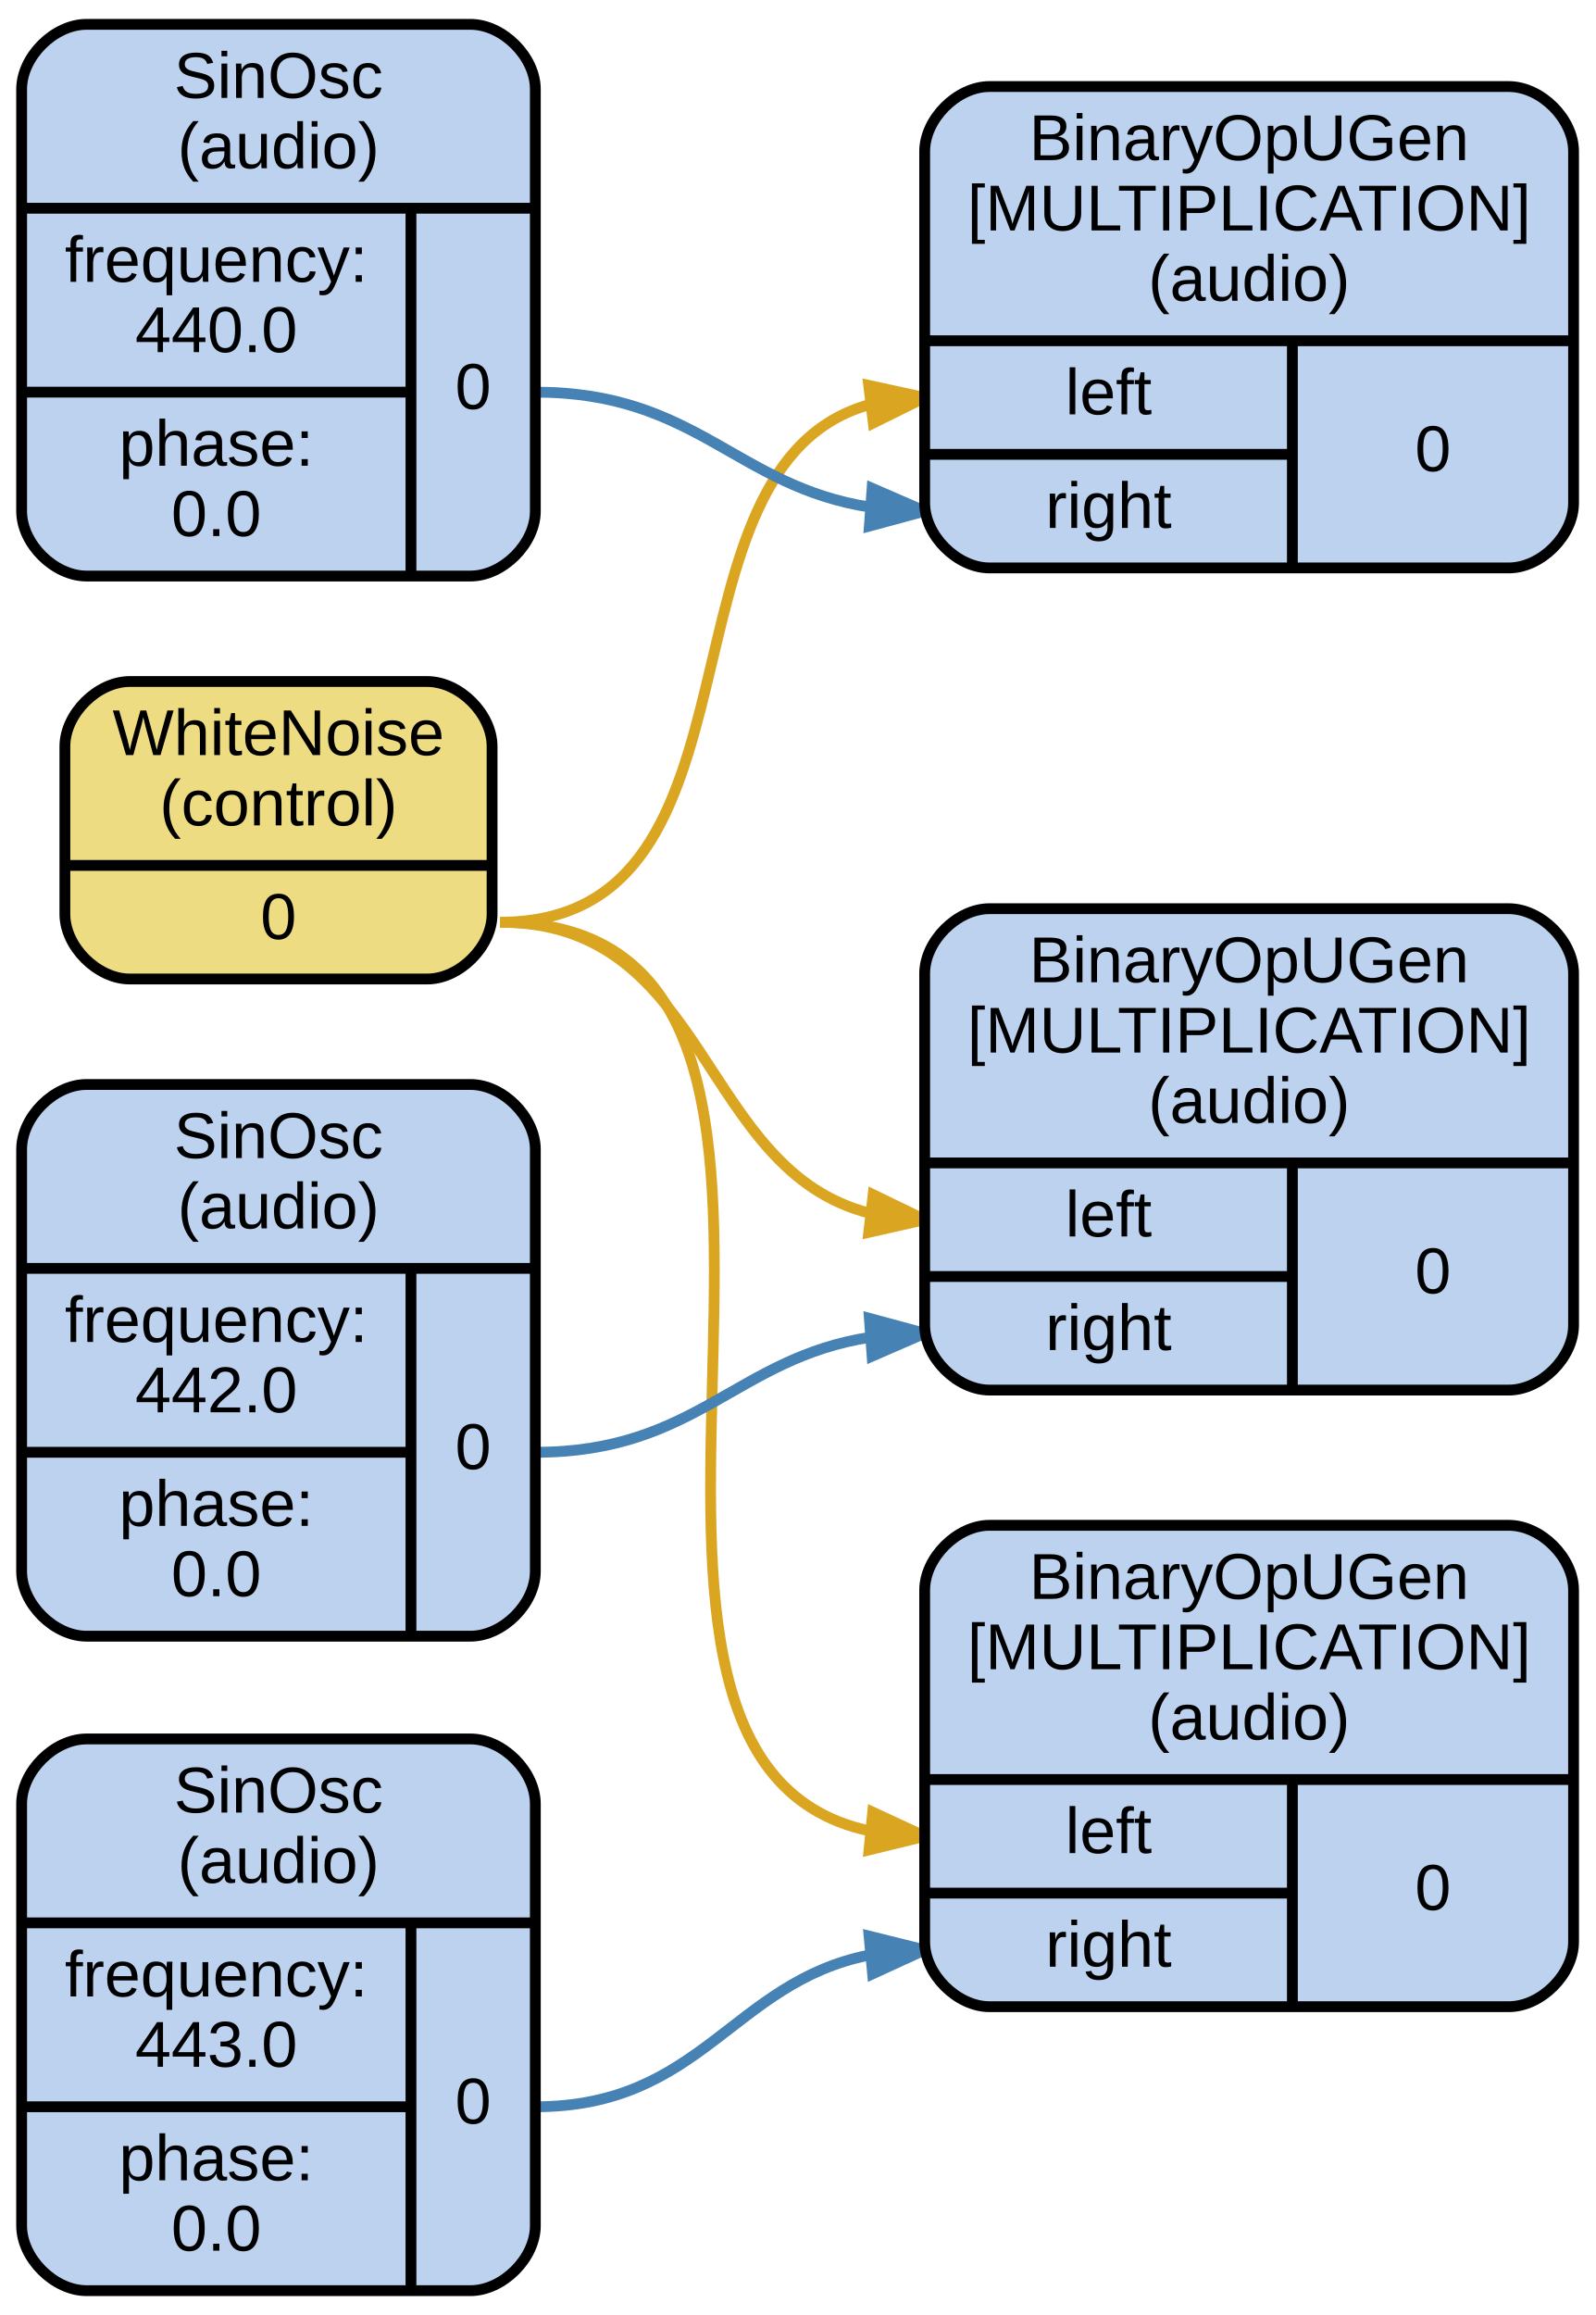
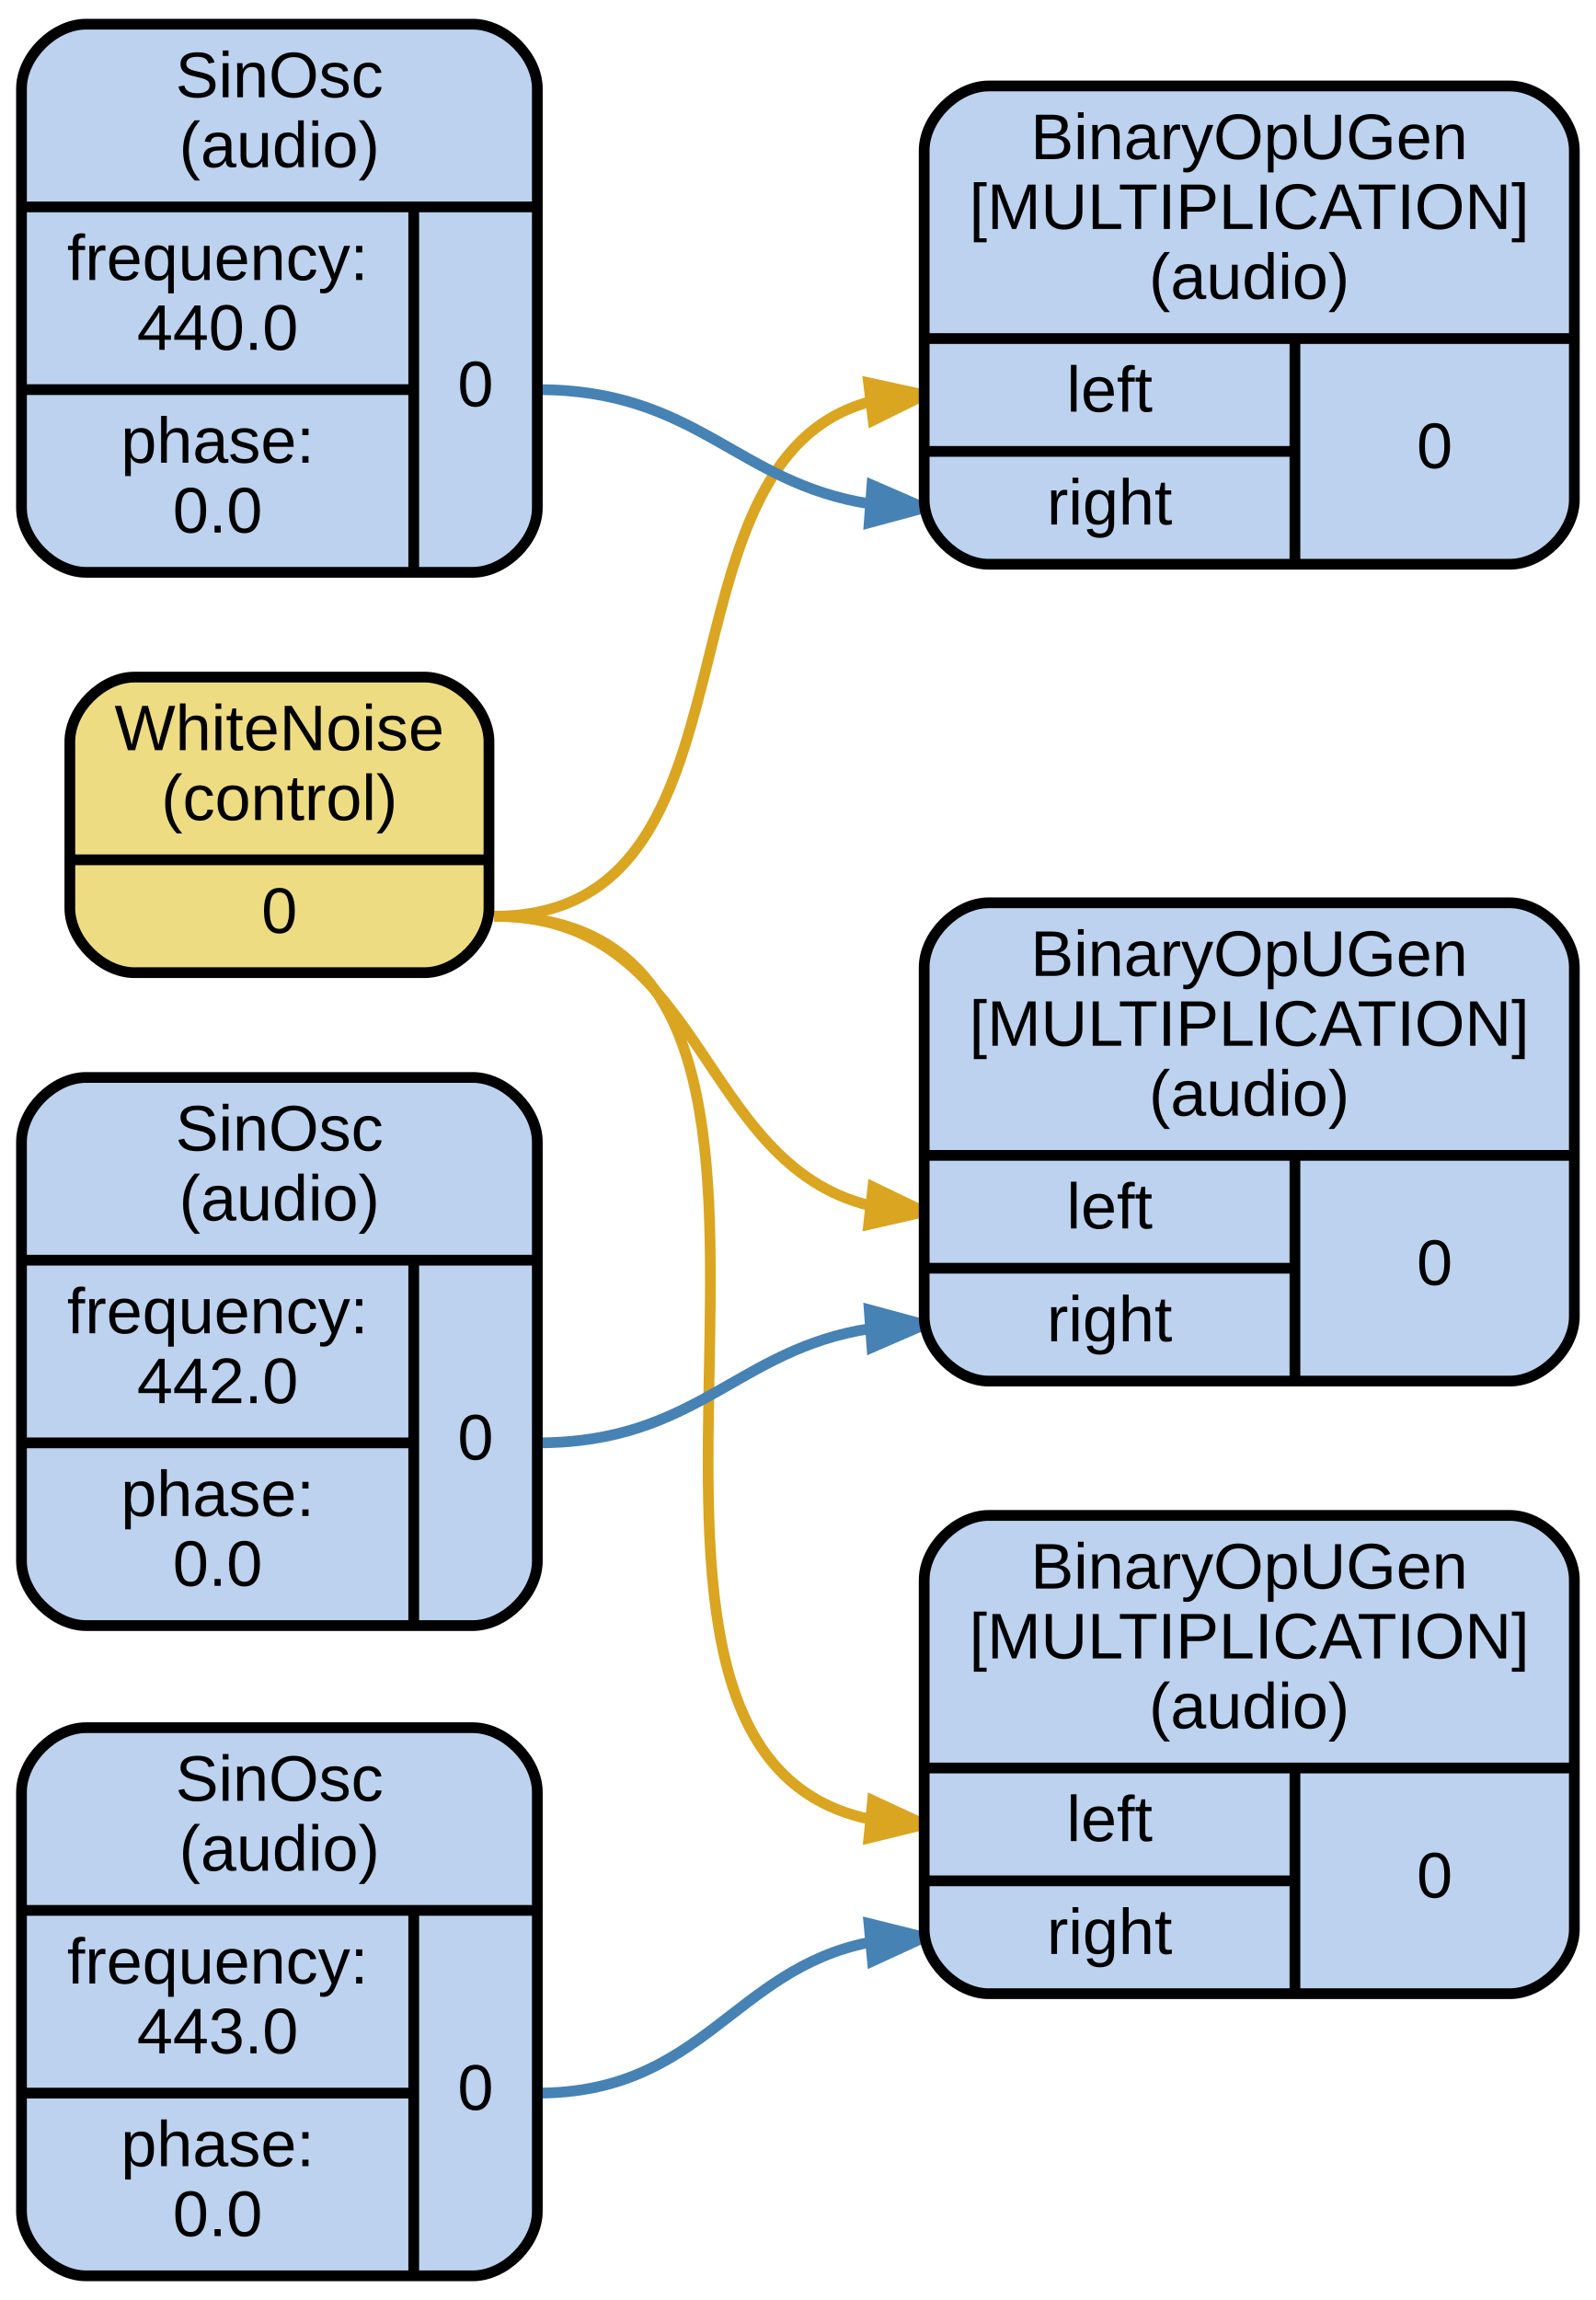
- <svg xmlns="http://www.w3.org/2000/svg" width="295pt" height="428pt" viewBox="0.00 0.00 295.00 428.00">
+ <svg xmlns="http://www.w3.org/2000/svg" width="297pt" height="428pt" viewBox="0.00 0.00 297.00 428.00">
  <g id="graph0" class="graph" transform="scale(1 1) rotate(0) translate(4 424)">
    <g id="edge1" class="edge">
-       <path fill="none" stroke="goldenrod" stroke-width="2" d="M88.5,-253.5C140.28,-253.5 115.46,-338.04 157.06,-349.27" />
-       <polygon fill="goldenrod" stroke="goldenrod" stroke-width="2" points="156.65,-352.75 167,-350.5 157.5,-345.8 156.65,-352.75" />
+       <path fill="none" stroke="goldenrod" stroke-width="2" d="M88,-253.5C140.17,-253.5 115.95,-338.04 157.98,-349.27" />
+       <polygon fill="goldenrod" stroke="goldenrod" stroke-width="2" points="157.65,-352.76 168,-350.5 158.5,-345.81 157.65,-352.76" />
    </g>
    <g id="edge2" class="edge">
-       <path fill="none" stroke="goldenrod" stroke-width="2" d="M88.5,-253.5C127.44,-253.5 125.19,-207.55 157.05,-199.65" />
-       <polygon fill="goldenrod" stroke="goldenrod" stroke-width="2" points="157.47,-203.12 167,-198.5 156.66,-196.17 157.47,-203.12" />
+       <path fill="none" stroke="goldenrod" stroke-width="2" d="M88,-253.5C127.44,-253.5 125.57,-207.55 157.91,-199.65" />
+       <polygon fill="goldenrod" stroke="goldenrod" stroke-width="2" points="158.46,-203.11 168,-198.5 157.67,-196.15 158.46,-203.11" />
    </g>
    <g id="edge3" class="edge">
-       <path fill="none" stroke="goldenrod" stroke-width="2" d="M88.5,-253.5C167.6,-253.5 91.67,-99.34 156.84,-85.49" />
-       <polygon fill="goldenrod" stroke="goldenrod" stroke-width="2" points="157.39,-88.96 167,-84.5 156.71,-81.99 157.39,-88.96" />
+       <path fill="none" stroke="goldenrod" stroke-width="2" d="M88,-253.5C167.37,-253.5 92.3,-99.34 157.8,-85.49" />
+       <polygon fill="goldenrod" stroke="goldenrod" stroke-width="2" points="158.39,-88.95 168,-84.5 157.71,-81.98 158.39,-88.95" />
    </g>
    <g id="edge4" class="edge">
-       <path fill="none" stroke="steelblue" stroke-width="2" d="M95,-351.5C124.8,-351.5 132.09,-334.05 156.97,-330.23" />
-       <polygon fill="steelblue" stroke="steelblue" stroke-width="2" points="157.28,-333.72 167,-329.5 156.77,-326.74 157.28,-333.72" />
+       <path fill="none" stroke="steelblue" stroke-width="2" d="M96,-351.5C125.8,-351.5 133.09,-334.05 157.97,-330.23" />
+       <polygon fill="steelblue" stroke="steelblue" stroke-width="2" points="158.28,-333.72 168,-329.5 157.77,-326.74 158.28,-333.72" />
    </g>
    <g id="edge5" class="edge">
-       <path fill="none" stroke="steelblue" stroke-width="2" d="M95,-155.5C124.8,-155.5 132.09,-172.95 156.97,-176.77" />
-       <polygon fill="steelblue" stroke="steelblue" stroke-width="2" points="156.77,-180.26 167,-177.5 157.28,-173.28 156.77,-180.26" />
+       <path fill="none" stroke="steelblue" stroke-width="2" d="M96,-155.5C125.8,-155.5 133.09,-172.95 157.97,-176.77" />
+       <polygon fill="steelblue" stroke="steelblue" stroke-width="2" points="157.77,-180.26 168,-177.5 158.28,-173.28 157.77,-180.26" />
    </g>
    <g id="edge6" class="edge">
-       <path fill="none" stroke="steelblue" stroke-width="2" d="M95,-34.5C125.72,-34.5 131.47,-57.5 156.73,-62.54" />
-       <polygon fill="steelblue" stroke="steelblue" stroke-width="2" points="156.72,-66.05 167,-63.5 157.37,-59.08 156.72,-66.05" />
+       <path fill="none" stroke="steelblue" stroke-width="2" d="M96,-34.5C126.72,-34.5 132.47,-57.5 157.73,-62.54" />
+       <polygon fill="steelblue" stroke="steelblue" stroke-width="2" points="157.72,-66.05 168,-63.5 158.37,-59.08 157.72,-66.05" />
    </g>
    <g id="node1" class="node">
-       <path fill="#eedc82" stroke="black" stroke-width="2" d="M20,-243C20,-243 75,-243 75,-243 81,-243 87,-249 87,-255 87,-255 87,-286 87,-286 87,-292 81,-298 75,-298 75,-298 20,-298 20,-298 14,-298 8,-292 8,-286 8,-286 8,-255 8,-255 8,-249 14,-243 20,-243" />
-       <text text-anchor="middle" x="47.5" y="-284.4" font-family="Arial" font-size="12.00">WhiteNoise</text>
-       <text text-anchor="middle" x="47.5" y="-271.4" font-family="Arial" font-size="12.00">(control)</text>
-       <polyline fill="none" stroke="black" stroke-width="2" points="8,-264 87,-264 " />
-       <text text-anchor="middle" x="47.5" y="-250.4" font-family="Arial" font-size="12.00">0</text>
+       <path fill="#eedc82" stroke="black" stroke-width="2" d="M21,-243C21,-243 75,-243 75,-243 81,-243 87,-249 87,-255 87,-255 87,-286 87,-286 87,-292 81,-298 75,-298 75,-298 21,-298 21,-298 15,-298 9,-292 9,-286 9,-286 9,-255 9,-255 9,-249 15,-243 21,-243" />
+       <text text-anchor="middle" x="48" y="-284.4" font-family="Arial" font-size="12.00">WhiteNoise</text>
+       <text text-anchor="middle" x="48" y="-271.4" font-family="Arial" font-size="12.00">(control)</text>
+       <polyline fill="none" stroke="black" stroke-width="2" points="9,-264 87,-264 " />
+       <text text-anchor="middle" x="48" y="-250.4" font-family="Arial" font-size="12.00">0</text>
    </g>
    <g id="node2" class="node">
-       <path fill="#bcd2ee" stroke="black" stroke-width="2" d="M12,-317.5C12,-317.5 83,-317.5 83,-317.5 89,-317.5 95,-323.5 95,-329.5 95,-329.5 95,-407.5 95,-407.5 95,-413.5 89,-419.5 83,-419.5 83,-419.5 12,-419.5 12,-419.5 6,-419.5 0,-413.5 0,-407.5 0,-407.5 0,-329.5 0,-329.5 0,-323.5 6,-317.5 12,-317.5" />
-       <text text-anchor="middle" x="47.5" y="-405.9" font-family="Arial" font-size="12.00">SinOsc</text>
-       <text text-anchor="middle" x="47.5" y="-392.9" font-family="Arial" font-size="12.00">(audio)</text>
-       <polyline fill="none" stroke="black" stroke-width="2" points="0,-385.5 95,-385.5 " />
-       <text text-anchor="middle" x="36" y="-371.9" font-family="Arial" font-size="12.00">frequency:</text>
-       <text text-anchor="middle" x="36" y="-358.9" font-family="Arial" font-size="12.00">440.0</text>
-       <polyline fill="none" stroke="black" stroke-width="2" points="0,-351.5 72,-351.5 " />
-       <text text-anchor="middle" x="36" y="-337.9" font-family="Arial" font-size="12.00">phase:</text>
-       <text text-anchor="middle" x="36" y="-324.9" font-family="Arial" font-size="12.00">0.0</text>
-       <polyline fill="none" stroke="black" stroke-width="2" points="72,-317.5 72,-385.5 " />
-       <text text-anchor="middle" x="83.5" y="-348.4" font-family="Arial" font-size="12.00">0</text>
+       <path fill="#bcd2ee" stroke="black" stroke-width="2" d="M12,-317.5C12,-317.5 84,-317.5 84,-317.5 90,-317.5 96,-323.5 96,-329.5 96,-329.5 96,-407.5 96,-407.5 96,-413.5 90,-419.5 84,-419.5 84,-419.5 12,-419.5 12,-419.5 6,-419.5 0,-413.5 0,-407.5 0,-407.5 0,-329.5 0,-329.5 0,-323.5 6,-317.5 12,-317.5" />
+       <text text-anchor="middle" x="48" y="-405.9" font-family="Arial" font-size="12.00">SinOsc</text>
+       <text text-anchor="middle" x="48" y="-392.9" font-family="Arial" font-size="12.00">(audio)</text>
+       <polyline fill="none" stroke="black" stroke-width="2" points="0,-385.5 96,-385.5 " />
+       <text text-anchor="middle" x="36.5" y="-371.9" font-family="Arial" font-size="12.00">frequency:</text>
+       <text text-anchor="middle" x="36.5" y="-358.9" font-family="Arial" font-size="12.00">440.0</text>
+       <polyline fill="none" stroke="black" stroke-width="2" points="0,-351.5 73,-351.5 " />
+       <text text-anchor="middle" x="36.5" y="-337.9" font-family="Arial" font-size="12.00">phase:</text>
+       <text text-anchor="middle" x="36.5" y="-324.9" font-family="Arial" font-size="12.00">0.0</text>
+       <polyline fill="none" stroke="black" stroke-width="2" points="73,-317.5 73,-385.5 " />
+       <text text-anchor="middle" x="84.5" y="-348.4" font-family="Arial" font-size="12.00">0</text>
    </g>
    <g id="node3" class="node">
-       <path fill="#bcd2ee" stroke="black" stroke-width="2" d="M179,-319C179,-319 275,-319 275,-319 281,-319 287,-325 287,-331 287,-331 287,-396 287,-396 287,-402 281,-408 275,-408 275,-408 179,-408 179,-408 173,-408 167,-402 167,-396 167,-396 167,-331 167,-331 167,-325 173,-319 179,-319" />
-       <text text-anchor="middle" x="227" y="-394.4" font-family="Arial" font-size="12.00">BinaryOpUGen</text>
-       <text text-anchor="middle" x="227" y="-381.4" font-family="Arial" font-size="12.00">[MULTIPLICATION]</text>
-       <text text-anchor="middle" x="227" y="-368.4" font-family="Arial" font-size="12.00">(audio)</text>
-       <polyline fill="none" stroke="black" stroke-width="2" points="167,-361 287,-361 " />
-       <text text-anchor="middle" x="201" y="-347.4" font-family="Arial" font-size="12.00">left</text>
-       <polyline fill="none" stroke="black" stroke-width="2" points="167,-340 235,-340 " />
-       <text text-anchor="middle" x="201" y="-326.4" font-family="Arial" font-size="12.00">right</text>
-       <polyline fill="none" stroke="black" stroke-width="2" points="235,-319 235,-361 " />
-       <text text-anchor="middle" x="261" y="-336.9" font-family="Arial" font-size="12.00">0</text>
+       <path fill="#bcd2ee" stroke="black" stroke-width="2" d="M180,-319C180,-319 277,-319 277,-319 283,-319 289,-325 289,-331 289,-331 289,-396 289,-396 289,-402 283,-408 277,-408 277,-408 180,-408 180,-408 174,-408 168,-402 168,-396 168,-396 168,-331 168,-331 168,-325 174,-319 180,-319" />
+       <text text-anchor="middle" x="228.5" y="-394.4" font-family="Arial" font-size="12.00">BinaryOpUGen</text>
+       <text text-anchor="middle" x="228.5" y="-381.4" font-family="Arial" font-size="12.00">[MULTIPLICATION]</text>
+       <text text-anchor="middle" x="228.5" y="-368.4" font-family="Arial" font-size="12.00">(audio)</text>
+       <polyline fill="none" stroke="black" stroke-width="2" points="168,-361 289,-361 " />
+       <text text-anchor="middle" x="202.5" y="-347.4" font-family="Arial" font-size="12.00">left</text>
+       <polyline fill="none" stroke="black" stroke-width="2" points="168,-340 237,-340 " />
+       <text text-anchor="middle" x="202.5" y="-326.4" font-family="Arial" font-size="12.00">right</text>
+       <polyline fill="none" stroke="black" stroke-width="2" points="237,-319 237,-361 " />
+       <text text-anchor="middle" x="263" y="-336.9" font-family="Arial" font-size="12.00">0</text>
    </g>
    <g id="node4" class="node">
-       <path fill="#bcd2ee" stroke="black" stroke-width="2" d="M12,-121.5C12,-121.5 83,-121.5 83,-121.5 89,-121.5 95,-127.5 95,-133.5 95,-133.5 95,-211.5 95,-211.5 95,-217.5 89,-223.5 83,-223.5 83,-223.5 12,-223.5 12,-223.5 6,-223.5 0,-217.5 0,-211.5 0,-211.5 0,-133.5 0,-133.5 0,-127.5 6,-121.5 12,-121.5" />
-       <text text-anchor="middle" x="47.5" y="-209.9" font-family="Arial" font-size="12.00">SinOsc</text>
-       <text text-anchor="middle" x="47.5" y="-196.9" font-family="Arial" font-size="12.00">(audio)</text>
-       <polyline fill="none" stroke="black" stroke-width="2" points="0,-189.5 95,-189.5 " />
-       <text text-anchor="middle" x="36" y="-175.9" font-family="Arial" font-size="12.00">frequency:</text>
-       <text text-anchor="middle" x="36" y="-162.9" font-family="Arial" font-size="12.00">442.0</text>
-       <polyline fill="none" stroke="black" stroke-width="2" points="0,-155.5 72,-155.5 " />
-       <text text-anchor="middle" x="36" y="-141.9" font-family="Arial" font-size="12.00">phase:</text>
-       <text text-anchor="middle" x="36" y="-128.9" font-family="Arial" font-size="12.00">0.0</text>
-       <polyline fill="none" stroke="black" stroke-width="2" points="72,-121.5 72,-189.5 " />
-       <text text-anchor="middle" x="83.5" y="-152.4" font-family="Arial" font-size="12.00">0</text>
+       <path fill="#bcd2ee" stroke="black" stroke-width="2" d="M12,-121.5C12,-121.5 84,-121.5 84,-121.5 90,-121.5 96,-127.5 96,-133.5 96,-133.5 96,-211.5 96,-211.5 96,-217.5 90,-223.5 84,-223.5 84,-223.5 12,-223.5 12,-223.5 6,-223.5 0,-217.5 0,-211.5 0,-211.5 0,-133.5 0,-133.5 0,-127.5 6,-121.5 12,-121.5" />
+       <text text-anchor="middle" x="48" y="-209.9" font-family="Arial" font-size="12.00">SinOsc</text>
+       <text text-anchor="middle" x="48" y="-196.9" font-family="Arial" font-size="12.00">(audio)</text>
+       <polyline fill="none" stroke="black" stroke-width="2" points="0,-189.5 96,-189.5 " />
+       <text text-anchor="middle" x="36.5" y="-175.9" font-family="Arial" font-size="12.00">frequency:</text>
+       <text text-anchor="middle" x="36.5" y="-162.9" font-family="Arial" font-size="12.00">442.0</text>
+       <polyline fill="none" stroke="black" stroke-width="2" points="0,-155.5 73,-155.5 " />
+       <text text-anchor="middle" x="36.5" y="-141.9" font-family="Arial" font-size="12.00">phase:</text>
+       <text text-anchor="middle" x="36.5" y="-128.9" font-family="Arial" font-size="12.00">0.0</text>
+       <polyline fill="none" stroke="black" stroke-width="2" points="73,-121.5 73,-189.5 " />
+       <text text-anchor="middle" x="84.5" y="-152.4" font-family="Arial" font-size="12.00">0</text>
    </g>
    <g id="node5" class="node">
-       <path fill="#bcd2ee" stroke="black" stroke-width="2" d="M179,-167C179,-167 275,-167 275,-167 281,-167 287,-173 287,-179 287,-179 287,-244 287,-244 287,-250 281,-256 275,-256 275,-256 179,-256 179,-256 173,-256 167,-250 167,-244 167,-244 167,-179 167,-179 167,-173 173,-167 179,-167" />
-       <text text-anchor="middle" x="227" y="-242.4" font-family="Arial" font-size="12.00">BinaryOpUGen</text>
-       <text text-anchor="middle" x="227" y="-229.4" font-family="Arial" font-size="12.00">[MULTIPLICATION]</text>
-       <text text-anchor="middle" x="227" y="-216.4" font-family="Arial" font-size="12.00">(audio)</text>
-       <polyline fill="none" stroke="black" stroke-width="2" points="167,-209 287,-209 " />
-       <text text-anchor="middle" x="201" y="-195.4" font-family="Arial" font-size="12.00">left</text>
-       <polyline fill="none" stroke="black" stroke-width="2" points="167,-188 235,-188 " />
-       <text text-anchor="middle" x="201" y="-174.4" font-family="Arial" font-size="12.00">right</text>
-       <polyline fill="none" stroke="black" stroke-width="2" points="235,-167 235,-209 " />
-       <text text-anchor="middle" x="261" y="-184.9" font-family="Arial" font-size="12.00">0</text>
+       <path fill="#bcd2ee" stroke="black" stroke-width="2" d="M180,-167C180,-167 277,-167 277,-167 283,-167 289,-173 289,-179 289,-179 289,-244 289,-244 289,-250 283,-256 277,-256 277,-256 180,-256 180,-256 174,-256 168,-250 168,-244 168,-244 168,-179 168,-179 168,-173 174,-167 180,-167" />
+       <text text-anchor="middle" x="228.5" y="-242.4" font-family="Arial" font-size="12.00">BinaryOpUGen</text>
+       <text text-anchor="middle" x="228.5" y="-229.4" font-family="Arial" font-size="12.00">[MULTIPLICATION]</text>
+       <text text-anchor="middle" x="228.5" y="-216.4" font-family="Arial" font-size="12.00">(audio)</text>
+       <polyline fill="none" stroke="black" stroke-width="2" points="168,-209 289,-209 " />
+       <text text-anchor="middle" x="202.5" y="-195.4" font-family="Arial" font-size="12.00">left</text>
+       <polyline fill="none" stroke="black" stroke-width="2" points="168,-188 237,-188 " />
+       <text text-anchor="middle" x="202.5" y="-174.4" font-family="Arial" font-size="12.00">right</text>
+       <polyline fill="none" stroke="black" stroke-width="2" points="237,-167 237,-209 " />
+       <text text-anchor="middle" x="263" y="-184.9" font-family="Arial" font-size="12.00">0</text>
    </g>
    <g id="node6" class="node">
-       <path fill="#bcd2ee" stroke="black" stroke-width="2" d="M12,-0.5C12,-0.5 83,-0.5 83,-0.5 89,-0.5 95,-6.5 95,-12.5 95,-12.5 95,-90.5 95,-90.5 95,-96.5 89,-102.5 83,-102.5 83,-102.5 12,-102.5 12,-102.5 6,-102.5 0,-96.5 0,-90.5 0,-90.5 0,-12.5 0,-12.5 0,-6.5 6,-0.5 12,-0.5" />
-       <text text-anchor="middle" x="47.5" y="-88.9" font-family="Arial" font-size="12.00">SinOsc</text>
-       <text text-anchor="middle" x="47.5" y="-75.9" font-family="Arial" font-size="12.00">(audio)</text>
-       <polyline fill="none" stroke="black" stroke-width="2" points="0,-68.5 95,-68.5 " />
-       <text text-anchor="middle" x="36" y="-54.9" font-family="Arial" font-size="12.00">frequency:</text>
-       <text text-anchor="middle" x="36" y="-41.9" font-family="Arial" font-size="12.00">443.0</text>
-       <polyline fill="none" stroke="black" stroke-width="2" points="0,-34.5 72,-34.5 " />
-       <text text-anchor="middle" x="36" y="-20.9" font-family="Arial" font-size="12.00">phase:</text>
-       <text text-anchor="middle" x="36" y="-7.9" font-family="Arial" font-size="12.00">0.0</text>
-       <polyline fill="none" stroke="black" stroke-width="2" points="72,-0.5 72,-68.5 " />
-       <text text-anchor="middle" x="83.5" y="-31.4" font-family="Arial" font-size="12.00">0</text>
+       <path fill="#bcd2ee" stroke="black" stroke-width="2" d="M12,-0.5C12,-0.5 84,-0.5 84,-0.5 90,-0.5 96,-6.5 96,-12.5 96,-12.5 96,-90.5 96,-90.5 96,-96.5 90,-102.5 84,-102.5 84,-102.5 12,-102.5 12,-102.5 6,-102.5 0,-96.5 0,-90.5 0,-90.5 0,-12.5 0,-12.5 0,-6.5 6,-0.5 12,-0.5" />
+       <text text-anchor="middle" x="48" y="-88.9" font-family="Arial" font-size="12.00">SinOsc</text>
+       <text text-anchor="middle" x="48" y="-75.9" font-family="Arial" font-size="12.00">(audio)</text>
+       <polyline fill="none" stroke="black" stroke-width="2" points="0,-68.5 96,-68.5 " />
+       <text text-anchor="middle" x="36.5" y="-54.9" font-family="Arial" font-size="12.00">frequency:</text>
+       <text text-anchor="middle" x="36.5" y="-41.9" font-family="Arial" font-size="12.00">443.0</text>
+       <polyline fill="none" stroke="black" stroke-width="2" points="0,-34.5 73,-34.5 " />
+       <text text-anchor="middle" x="36.5" y="-20.9" font-family="Arial" font-size="12.00">phase:</text>
+       <text text-anchor="middle" x="36.5" y="-7.9" font-family="Arial" font-size="12.00">0.0</text>
+       <polyline fill="none" stroke="black" stroke-width="2" points="73,-0.5 73,-68.5 " />
+       <text text-anchor="middle" x="84.5" y="-31.4" font-family="Arial" font-size="12.00">0</text>
    </g>
    <g id="node7" class="node">
-       <path fill="#bcd2ee" stroke="black" stroke-width="2" d="M179,-53C179,-53 275,-53 275,-53 281,-53 287,-59 287,-65 287,-65 287,-130 287,-130 287,-136 281,-142 275,-142 275,-142 179,-142 179,-142 173,-142 167,-136 167,-130 167,-130 167,-65 167,-65 167,-59 173,-53 179,-53" />
-       <text text-anchor="middle" x="227" y="-128.4" font-family="Arial" font-size="12.00">BinaryOpUGen</text>
-       <text text-anchor="middle" x="227" y="-115.4" font-family="Arial" font-size="12.00">[MULTIPLICATION]</text>
-       <text text-anchor="middle" x="227" y="-102.4" font-family="Arial" font-size="12.00">(audio)</text>
-       <polyline fill="none" stroke="black" stroke-width="2" points="167,-95 287,-95 " />
-       <text text-anchor="middle" x="201" y="-81.4" font-family="Arial" font-size="12.00">left</text>
-       <polyline fill="none" stroke="black" stroke-width="2" points="167,-74 235,-74 " />
-       <text text-anchor="middle" x="201" y="-60.4" font-family="Arial" font-size="12.00">right</text>
-       <polyline fill="none" stroke="black" stroke-width="2" points="235,-53 235,-95 " />
-       <text text-anchor="middle" x="261" y="-70.9" font-family="Arial" font-size="12.00">0</text>
+       <path fill="#bcd2ee" stroke="black" stroke-width="2" d="M180,-53C180,-53 277,-53 277,-53 283,-53 289,-59 289,-65 289,-65 289,-130 289,-130 289,-136 283,-142 277,-142 277,-142 180,-142 180,-142 174,-142 168,-136 168,-130 168,-130 168,-65 168,-65 168,-59 174,-53 180,-53" />
+       <text text-anchor="middle" x="228.5" y="-128.4" font-family="Arial" font-size="12.00">BinaryOpUGen</text>
+       <text text-anchor="middle" x="228.5" y="-115.4" font-family="Arial" font-size="12.00">[MULTIPLICATION]</text>
+       <text text-anchor="middle" x="228.5" y="-102.4" font-family="Arial" font-size="12.00">(audio)</text>
+       <polyline fill="none" stroke="black" stroke-width="2" points="168,-95 289,-95 " />
+       <text text-anchor="middle" x="202.5" y="-81.4" font-family="Arial" font-size="12.00">left</text>
+       <polyline fill="none" stroke="black" stroke-width="2" points="168,-74 237,-74 " />
+       <text text-anchor="middle" x="202.5" y="-60.4" font-family="Arial" font-size="12.00">right</text>
+       <polyline fill="none" stroke="black" stroke-width="2" points="237,-53 237,-95 " />
+       <text text-anchor="middle" x="263" y="-70.9" font-family="Arial" font-size="12.00">0</text>
    </g>
  </g>
</svg>
